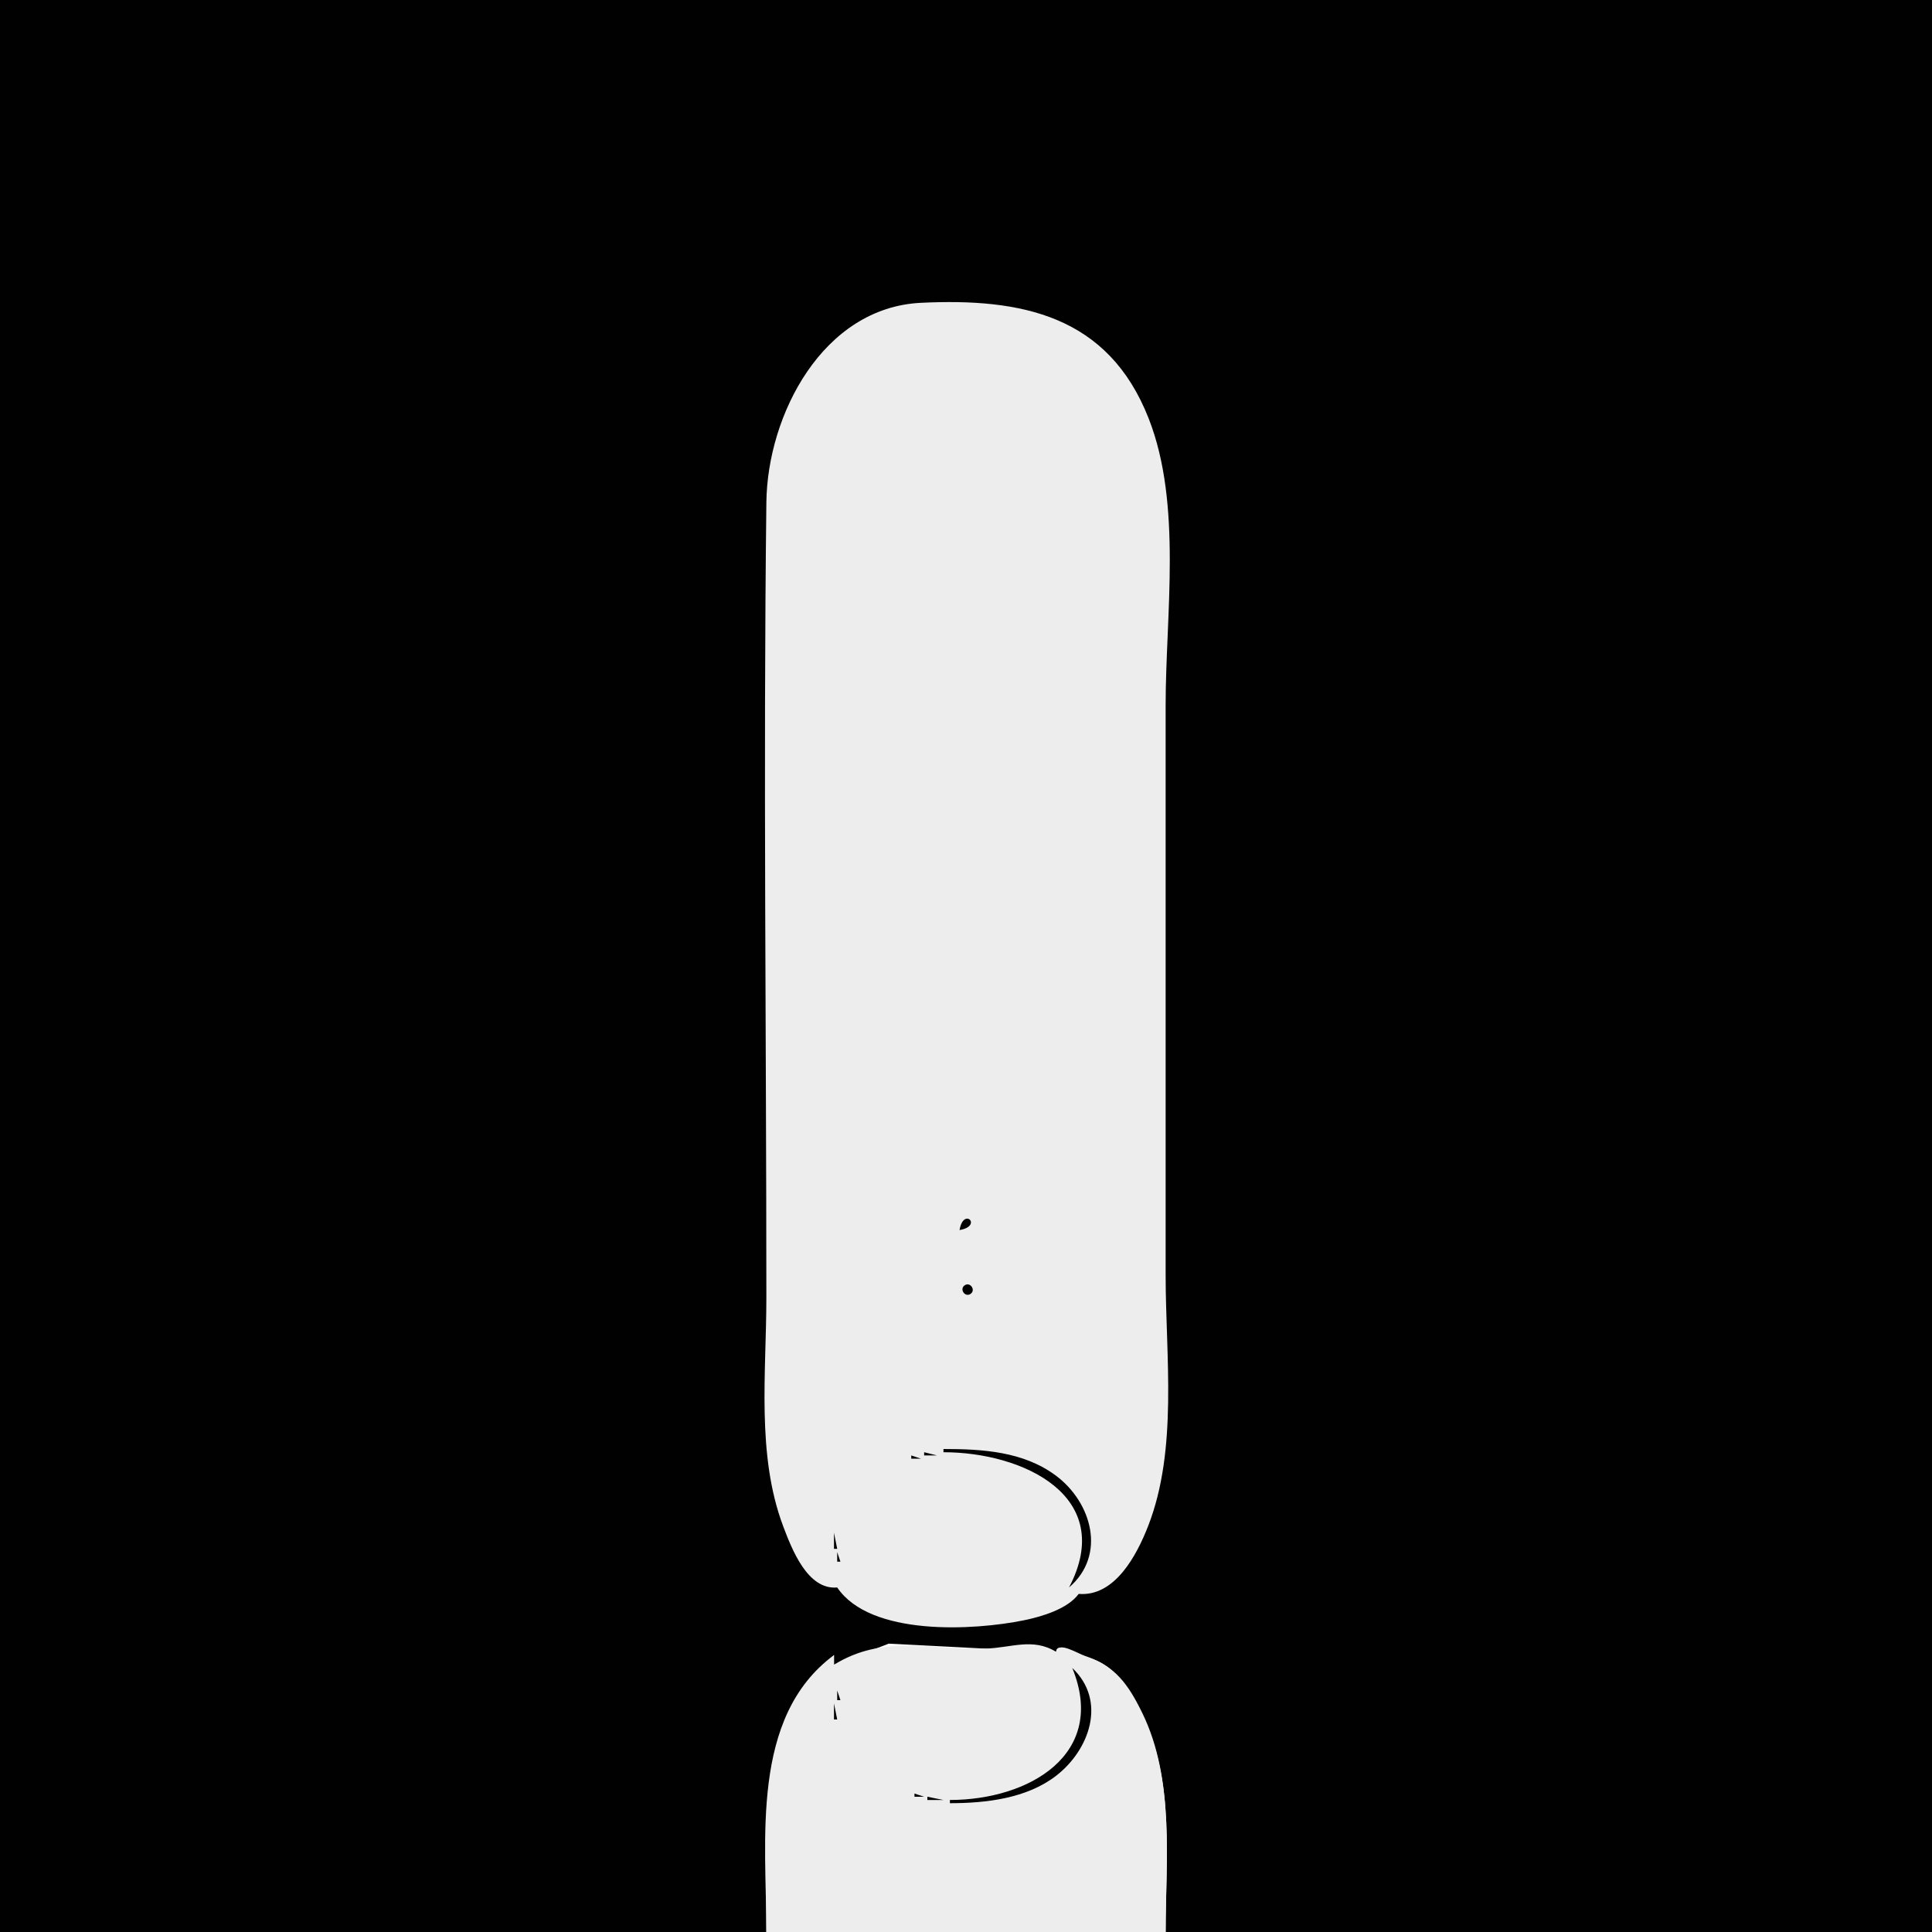
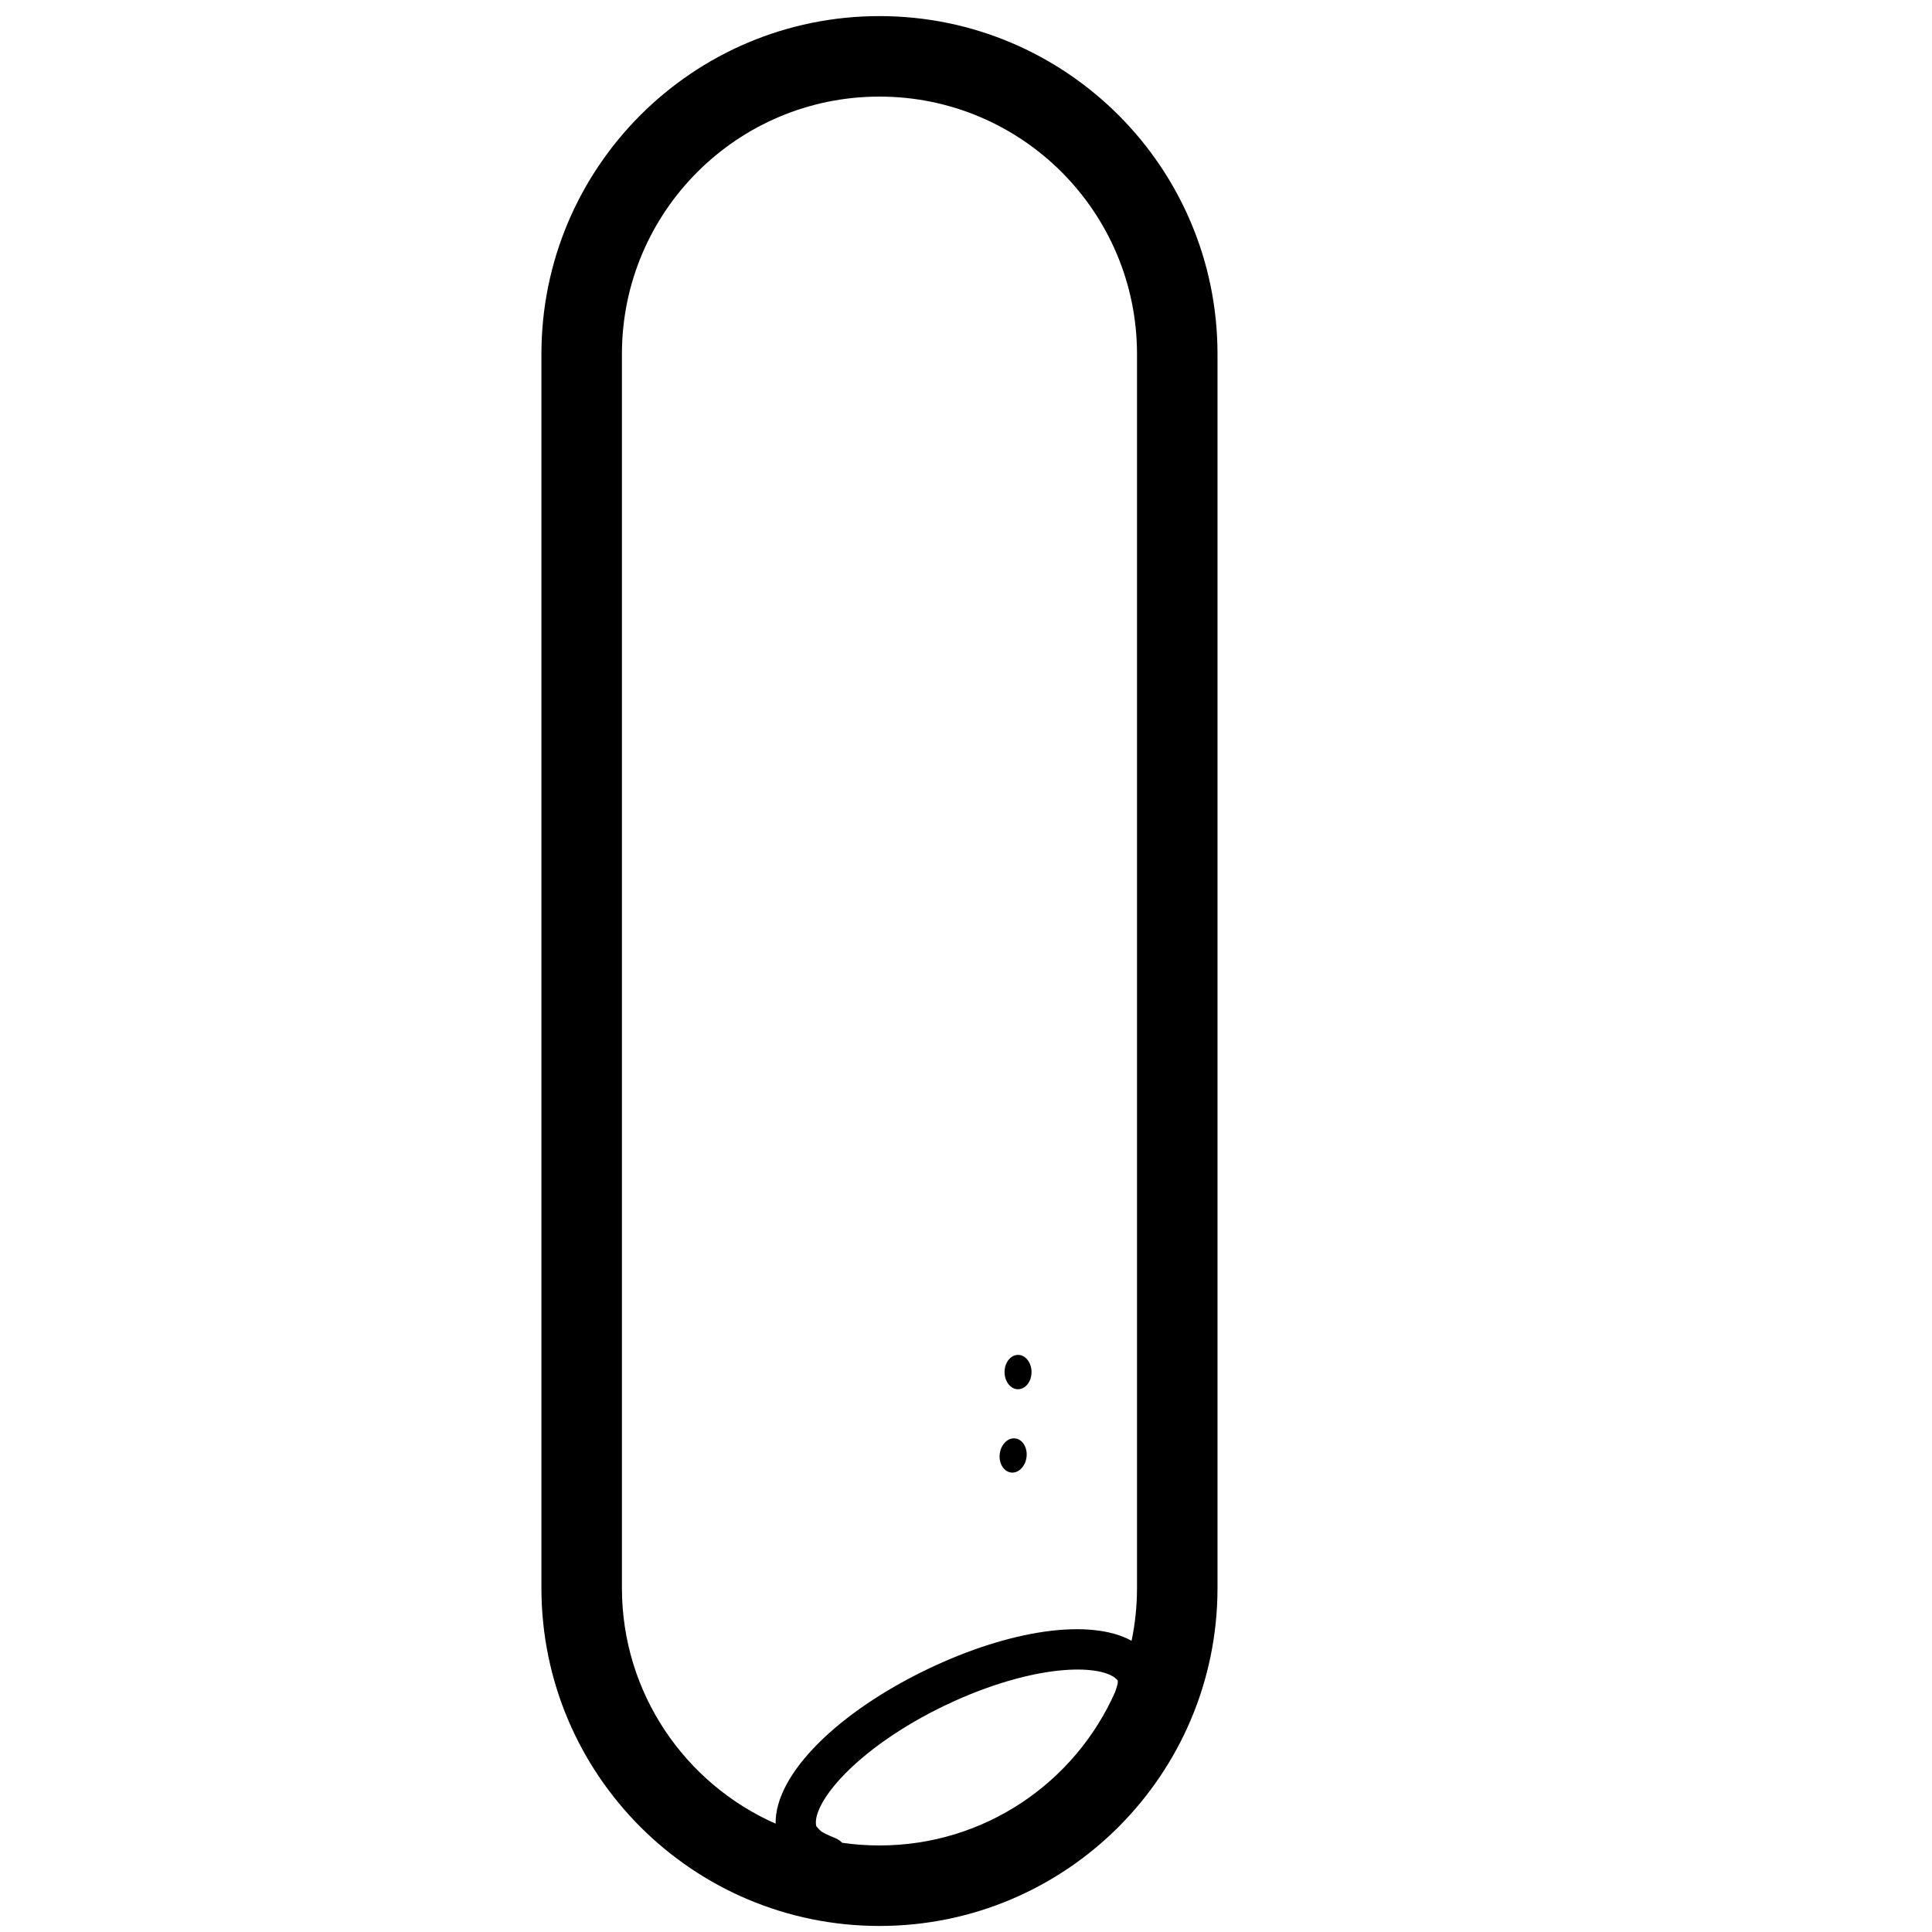
- <svg xmlns="http://www.w3.org/2000/svg" width="600" height="600">
-   <path style="fill:#010101; stroke:none;" d="M0 0L0 600L238 600C238 568.269 235.243 538.317 259 514L259 517L276 510.451L306 511.996L328 513C328 509.544 335.31 514.124 338 514.833C346.783 517.151 351.011 525.356 354.833 533C364.894 553.121 362 578.107 362 600L600 600L600 0L0 0z" />
-   <path style="fill:#ededee; stroke:none;" d="M260 493C270.322 508.265 302.537 506.361 318 503.193C323.537 502.059 331.565 499.685 335 495C346.244 495.915 353.028 482.966 356.536 474C365.886 450.104 362 421.127 362 396L362 219C362 190.912 367.19 156.666 356.746 130C344.162 97.869 317.105 92.528 286 94.04C255.546 95.52 238.327 128.801 238.004 156C237.025 238.307 238 320.686 238 403C238 426.286 234.868 451.813 243.228 474C245.925 481.156 250.825 493.861 260 493z" />
-   <path style="fill:#010101; stroke:none;" d="M298 382C305.309 380.782 299.218 374.691 298 382M299.603 399.157C297.87 400.314 299.664 403.001 301.397 401.843C303.13 400.686 301.336 397.999 299.603 399.157M293 450L293 451C317.677 451 346.851 464.656 332 493C343.711 482.959 339.053 466.602 327.961 458.301C317.865 450.746 305.101 450 293 450M287 451L287 452L291 452L287 451M283 452L283 453L286 453L283 452M281 453L282 454L281 453M262 467L263 468L262 467M261 469L262 470L261 469M260.333 472.667L260.667 473.333L260.333 472.667M259 476L259 481L260 481L259 476M247 477L248 478L247 477M260 482L260 485L261 485L260 482M261 486L262 487L261 486M253 488L254 489L253 488M256 490L257 491L256 490M341 491L342 492L341 491M258 492L259 493L258 492z" />
-   <path style="fill:#ededee; stroke:none;" d="M259 517L259 514C232.948 533.268 238 571.592 238 600L362 600C362 577.72 364.855 552.663 354.755 532C350.463 523.221 346.388 517.349 337 514.278C334.6 513.492 328.609 509.563 328 513C320.662 508.506 313.997 511.789 306 511.985C288.711 512.409 274.393 507.511 259 517M326 510L327 511L326 510z" />
-   <path style="fill:#010101; stroke:none;" d="M333 518C343.998 544.815 319.568 558.984 295 559L295 560C306.188 559.999 318.85 558.543 327.999 551.471C338.381 543.446 343.809 528.188 333 518M340 518L341 519L340 518M261 523L262 524L261 523M260 525L260 528L261 528L260 525M259 529L259 534L260 534L259 529M352 535L353 536L352 535M260.333 536.667L260.667 537.333L260.333 536.667M261 540L262 541L261 540M279 555L280 556L279 555M281.667 556.333L282.333 556.667L281.667 556.333M284 557L284 558L287 558L284 557M288 558L288 559L293 559L288 558z" />
+ <svg xmlns="http://www.w3.org/2000/svg" height="960" viewBox="0 0 960 960" width="960">
+   <g fill="#000" fill-rule="evenodd">
+     <path d="m437 8c92.769 0 167.973 75.204 167.973 167.973v613.053c0 92.769-75.204 167.973-167.973 167.973s-167.973-75.204-167.973-167.973v-613.053c0-92.769 75.204-167.973 167.973-167.973zm94.374 821.695-1.141.064c-17.203 1.071-38.837 7.232-60.374 17.523-21.549 10.297-40.08 23.333-51.966 36.179-9.603 10.378-13.427 19.051-12.306 23.844l.034.137.198.232c.366.426.711.809 1.035 1.149l.238.247c.551.563.974.934 1.216 1.103l.17.112c.328.207.879.511 1.62.878l.228.112c1.222.596 2.788 1.283 4.682 2.051 1.347.546 2.511 1.353 3.456 2.338 6.051.88 12.241 1.335 18.536 1.335 52.312 0 97.292-31.387 117.137-76.356.695-2.013 1.11-3.43 1.228-4.105.044-.253.065-.712.048-1.354l-.005-.134-.087-.108c-2.943-3.563-11.179-5.884-23.947-5.249zm-94.374-781.695c-70.678 0-127.973 57.296-127.973 127.973v613.053c0 52.322 31.399 97.31 76.382 117.148-.425-24.781 31.352-55.688 75.827-76.94 40.498-19.351 80.308-25.328 101.038-13.944 1.77-8.476 2.7-17.262 2.7-26.265v-613.053c0-70.678-57.296-127.973-127.973-127.973z" fill-rule="nonzero" />
+     <ellipse cx="505.862" cy="681.773" rx="6.703" ry="8.532" />
+     <path d="m502.385 731.68c3.675.451 7.119-2.974 7.693-7.651s-1.939-8.834-5.614-9.285c-3.675-.451-7.119 2.974-7.693 7.651-.574 4.677 1.939 8.834 5.614 9.285z" />
+   </g>
</svg>
